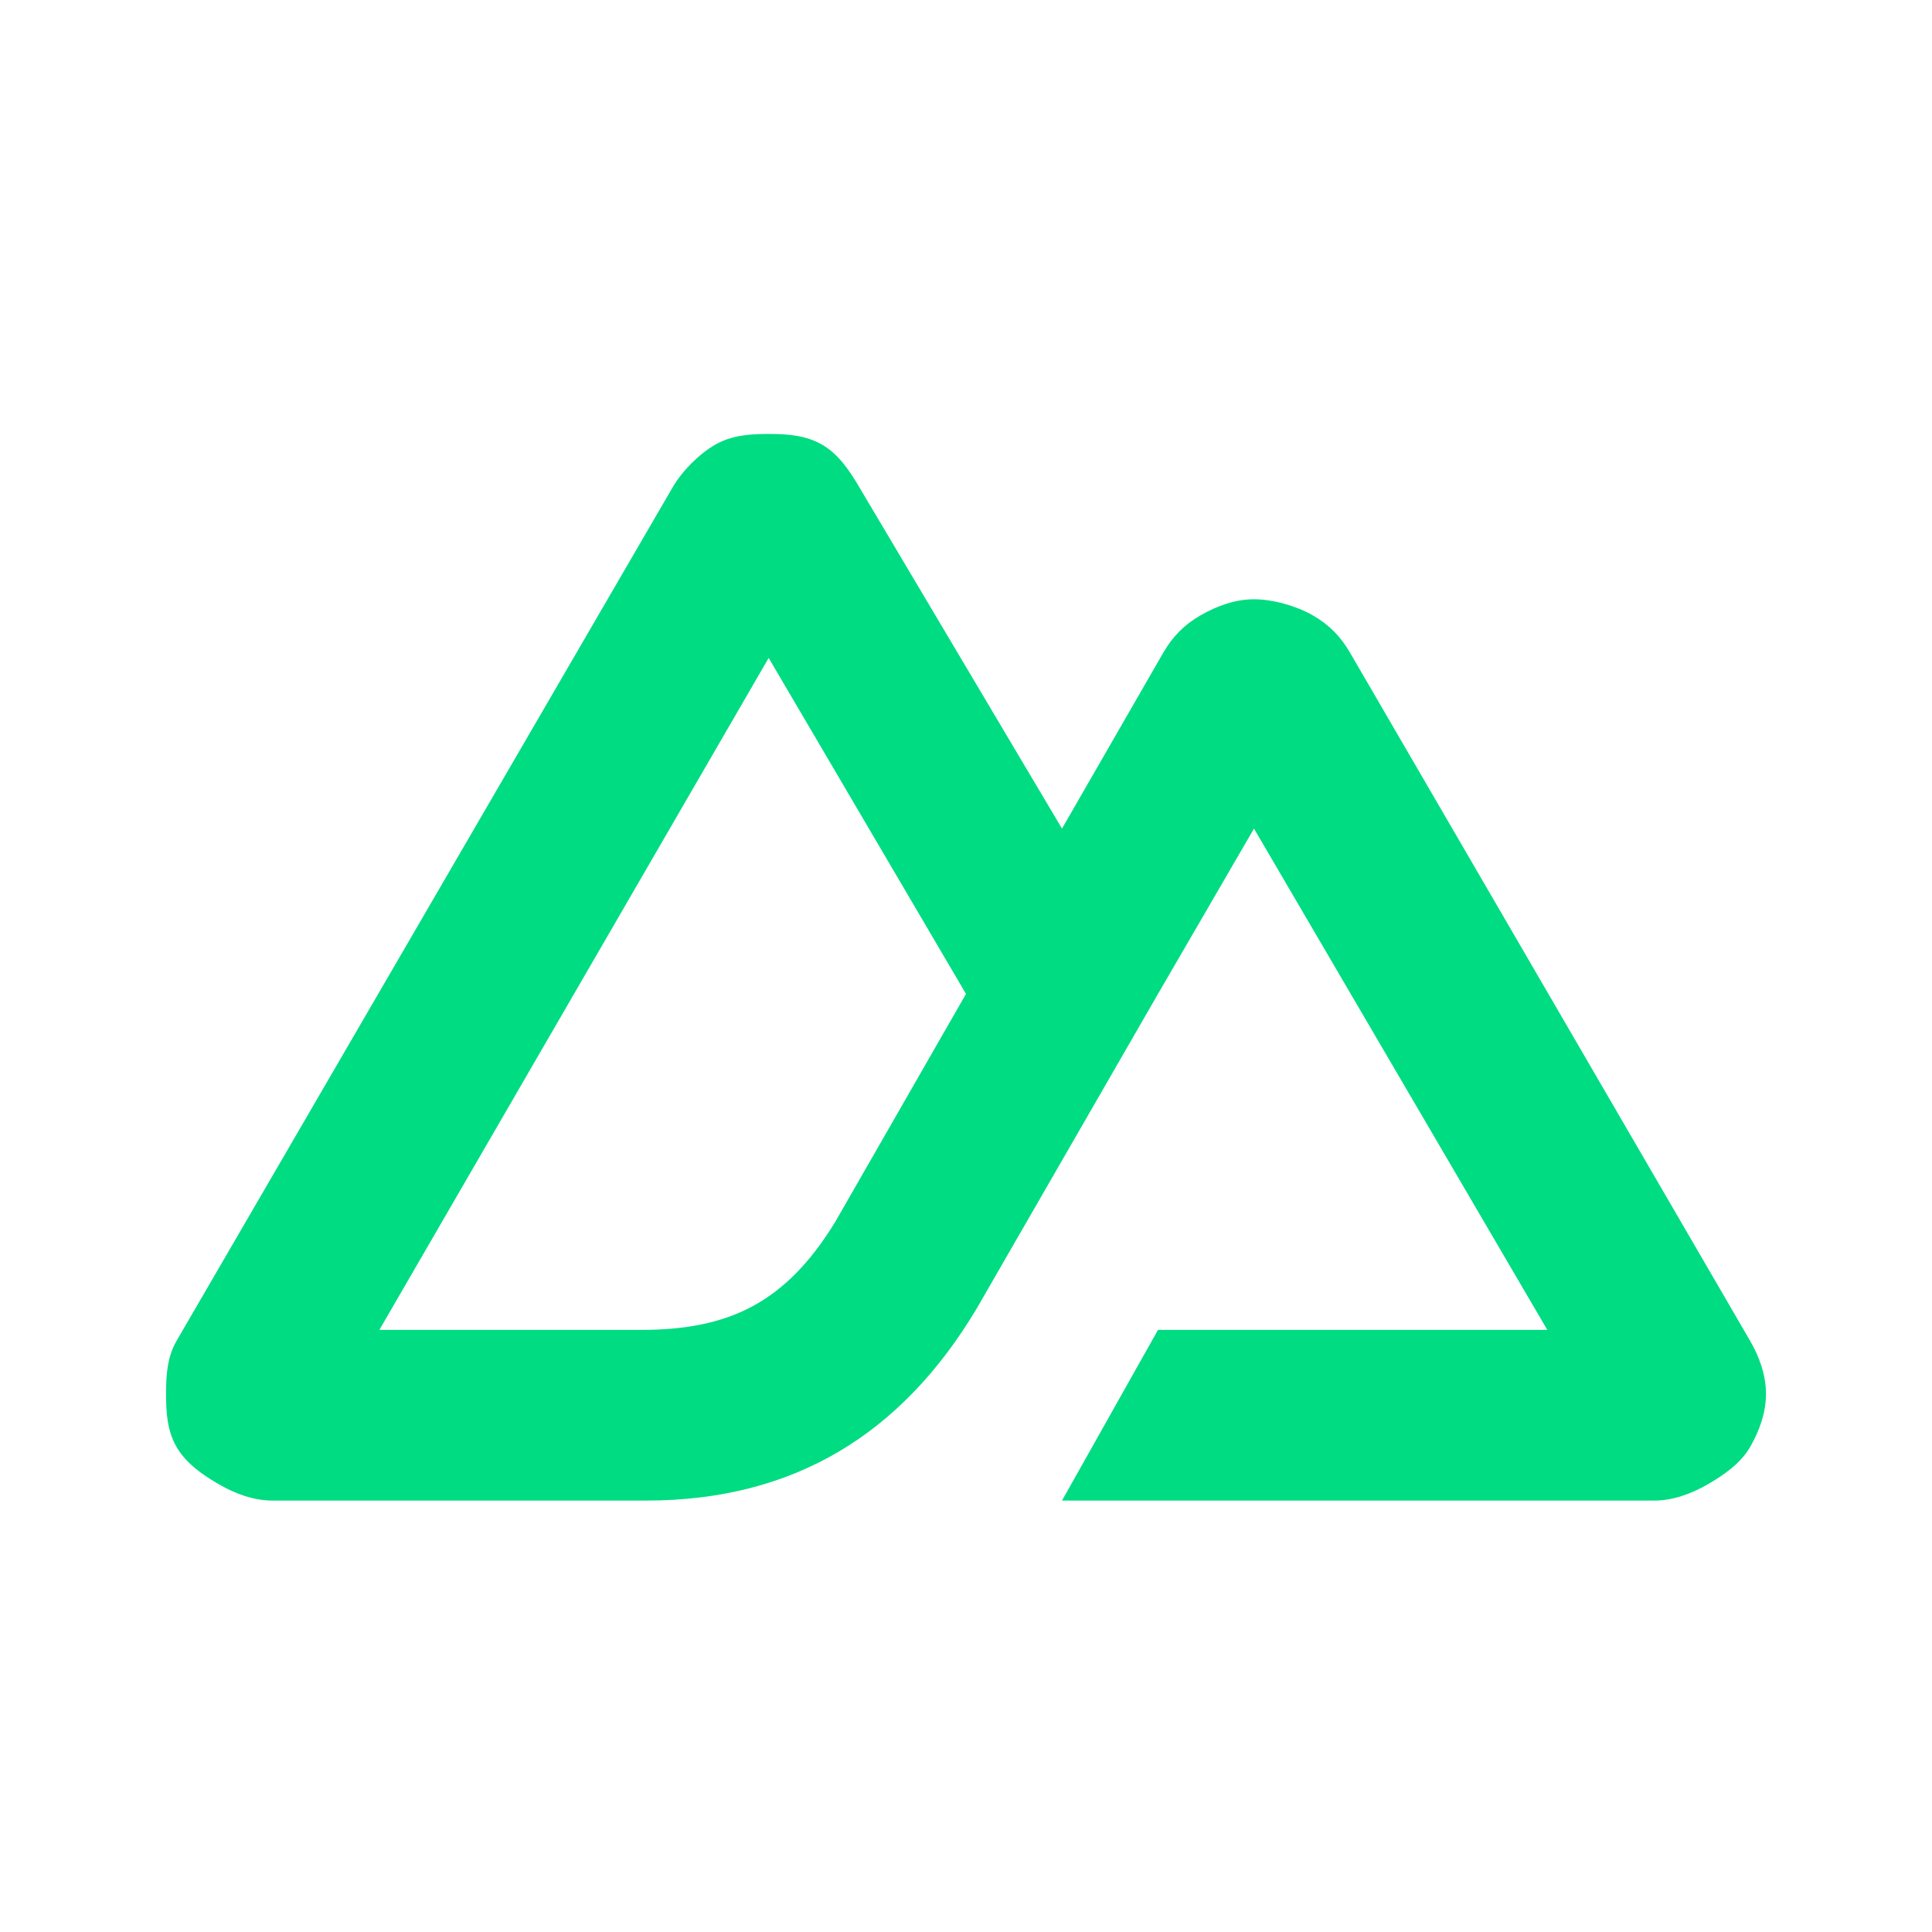
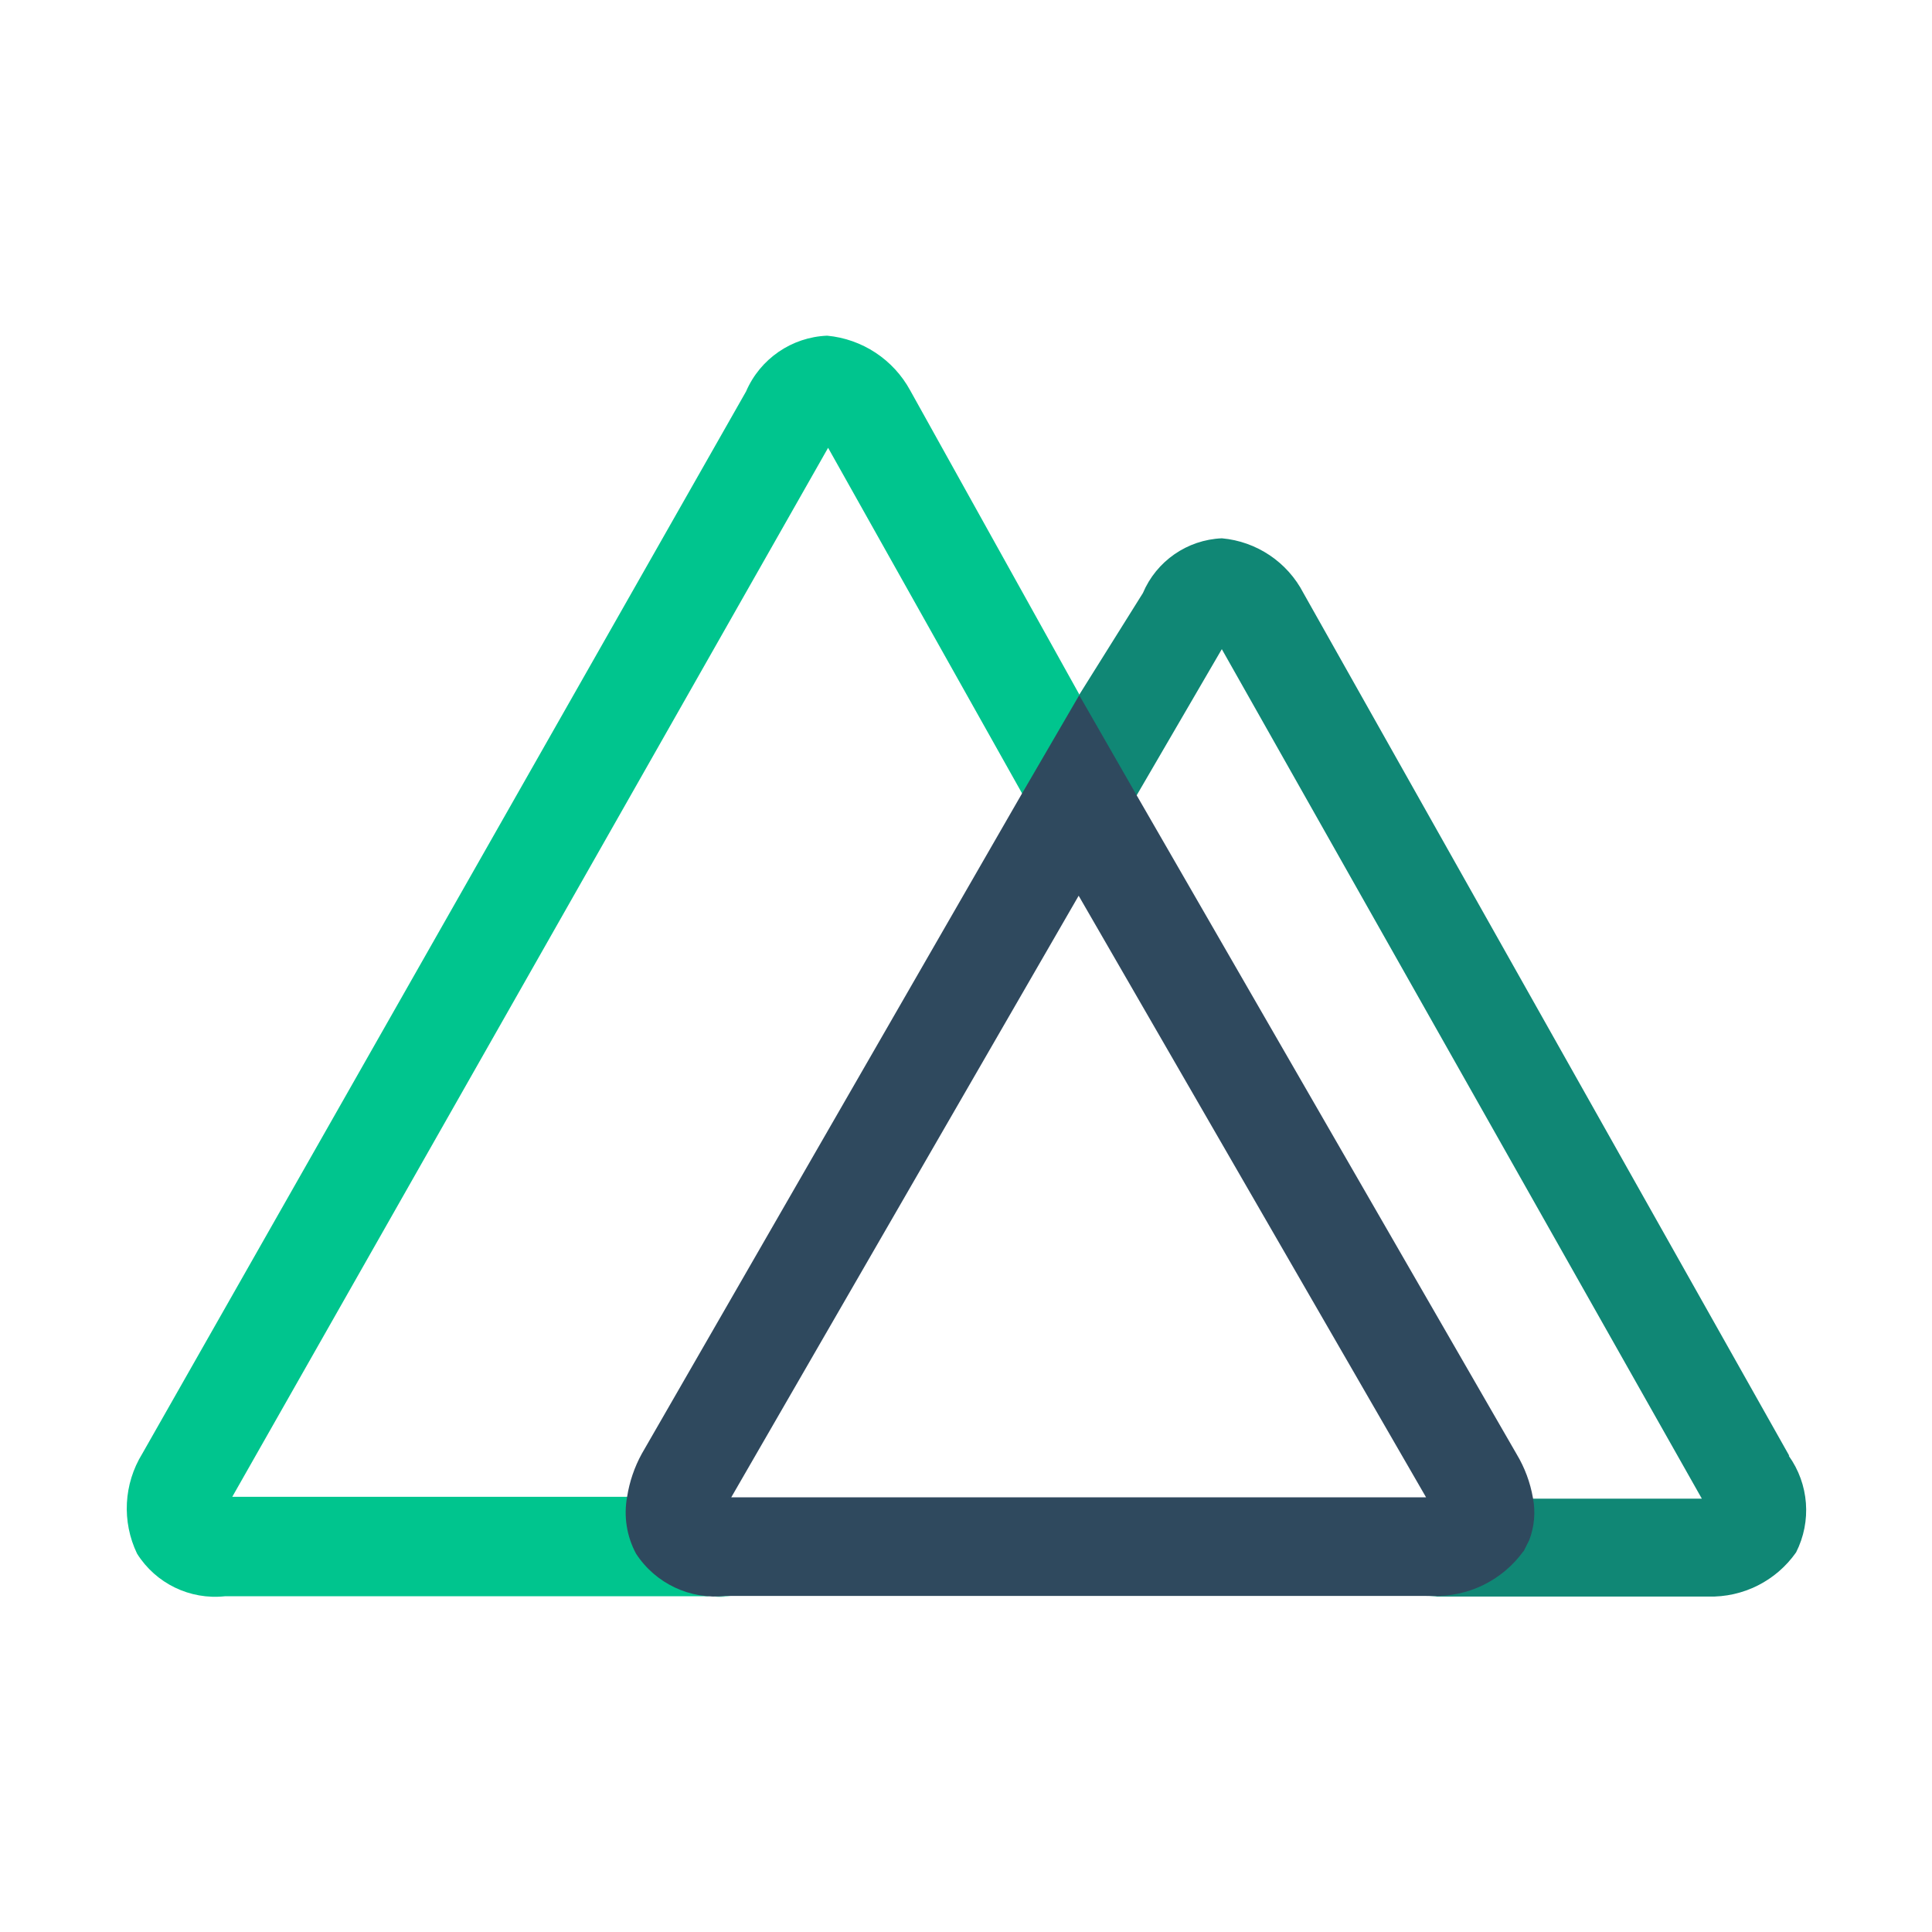
- <svg xmlns="http://www.w3.org/2000/svg" width="512" height="512" viewBox="0 0 512 512" fill="none">
-   <path d="M281.44 397.667H438.32C443.326 397.667 448.118 395.908 452.453 393.427C456.789 390.946 461.258 387.831 463.76 383.533C466.262 379.236 468.002 374.36 468 369.399C467.998 364.437 466.266 359.563 463.76 355.268L357.76 172.947C355.258 168.65 352.201 165.534 347.867 163.053C343.532 160.573 337.325 158.813 332.32 158.813C327.315 158.813 322.521 160.573 318.187 163.053C313.852 165.534 310.795 168.65 308.293 172.947L281.44 219.587L227.733 129.13C225.229 124.834 222.176 120.307 217.84 117.827C213.504 115.346 208.713 115 203.707 115C198.701 115 193.909 115.346 189.573 117.827C185.238 120.307 180.771 124.834 178.267 129.13L46.827 355.268C44.321 359.563 44.002 364.437 44 369.399C43.998 374.36 44.325 379.235 46.827 383.533C49.329 387.83 53.798 390.946 58.133 393.427C62.469 395.908 67.26 397.667 72.267 397.667H171.2C210.401 397.667 238.934 380.082 258.827 346.787L306.88 263.4L332.32 219.587L410.053 352.44H306.88L281.44 397.667ZM169.787 352.44H100.533L203.707 174.36L256 263.4L221.361 323.784C208.151 345.387 193.089 352.44 169.787 352.44Z" fill="#00DC82" />
+ <svg xmlns="http://www.w3.org/2000/svg" width="800px" height="800px" viewBox="0 0 32 32">
+   <path d="M10.648,25.734a1.465,1.465,0,0,1-.157-.942H3.847L13.716,7.417l4.159,7.41,1.308-.976L15.076,6.467A1.752,1.752,0,0,0,13.7,5.56a1.531,1.531,0,0,0-1.343.924l-10,17.593a1.729,1.729,0,0,0-.087,1.656,1.526,1.526,0,0,0,1.456.706H12.1a1.523,1.523,0,0,1-1.456-.7Z" style="fill:#00c58e" />
+   <path d="M29.636,24.112,21.589,9.823a1.692,1.692,0,0,0-1.351-.907,1.489,1.489,0,0,0-1.308.907l-1.064,1.7v3.3l2.371-4.071,7.951,14.071H25.163a1.377,1.377,0,0,1-.122.837l-.026.052a1.729,1.729,0,0,1-1.456.732h4.734a1.72,1.72,0,0,0,1.456-.732,1.548,1.548,0,0,0-.122-1.6Z" style="fill:#108775" />
+   <path d="M25.233,25.7l.026-.052.07-.139a1.278,1.278,0,0,0,.061-.7,2.11,2.11,0,0,0-.27-.724l-6.286-10.9-.95-1.656h-.017l-.959,1.648-6.277,10.9a2.18,2.18,0,0,0-.244.715,1.438,1.438,0,0,0,.148.942,1.563,1.563,0,0,0,1.482.7H23.725a1.79,1.79,0,0,0,1.508-.741ZM17.866,14.836,23.62,24.8H12.112Z" style="fill:#2f495e" />
</svg>
